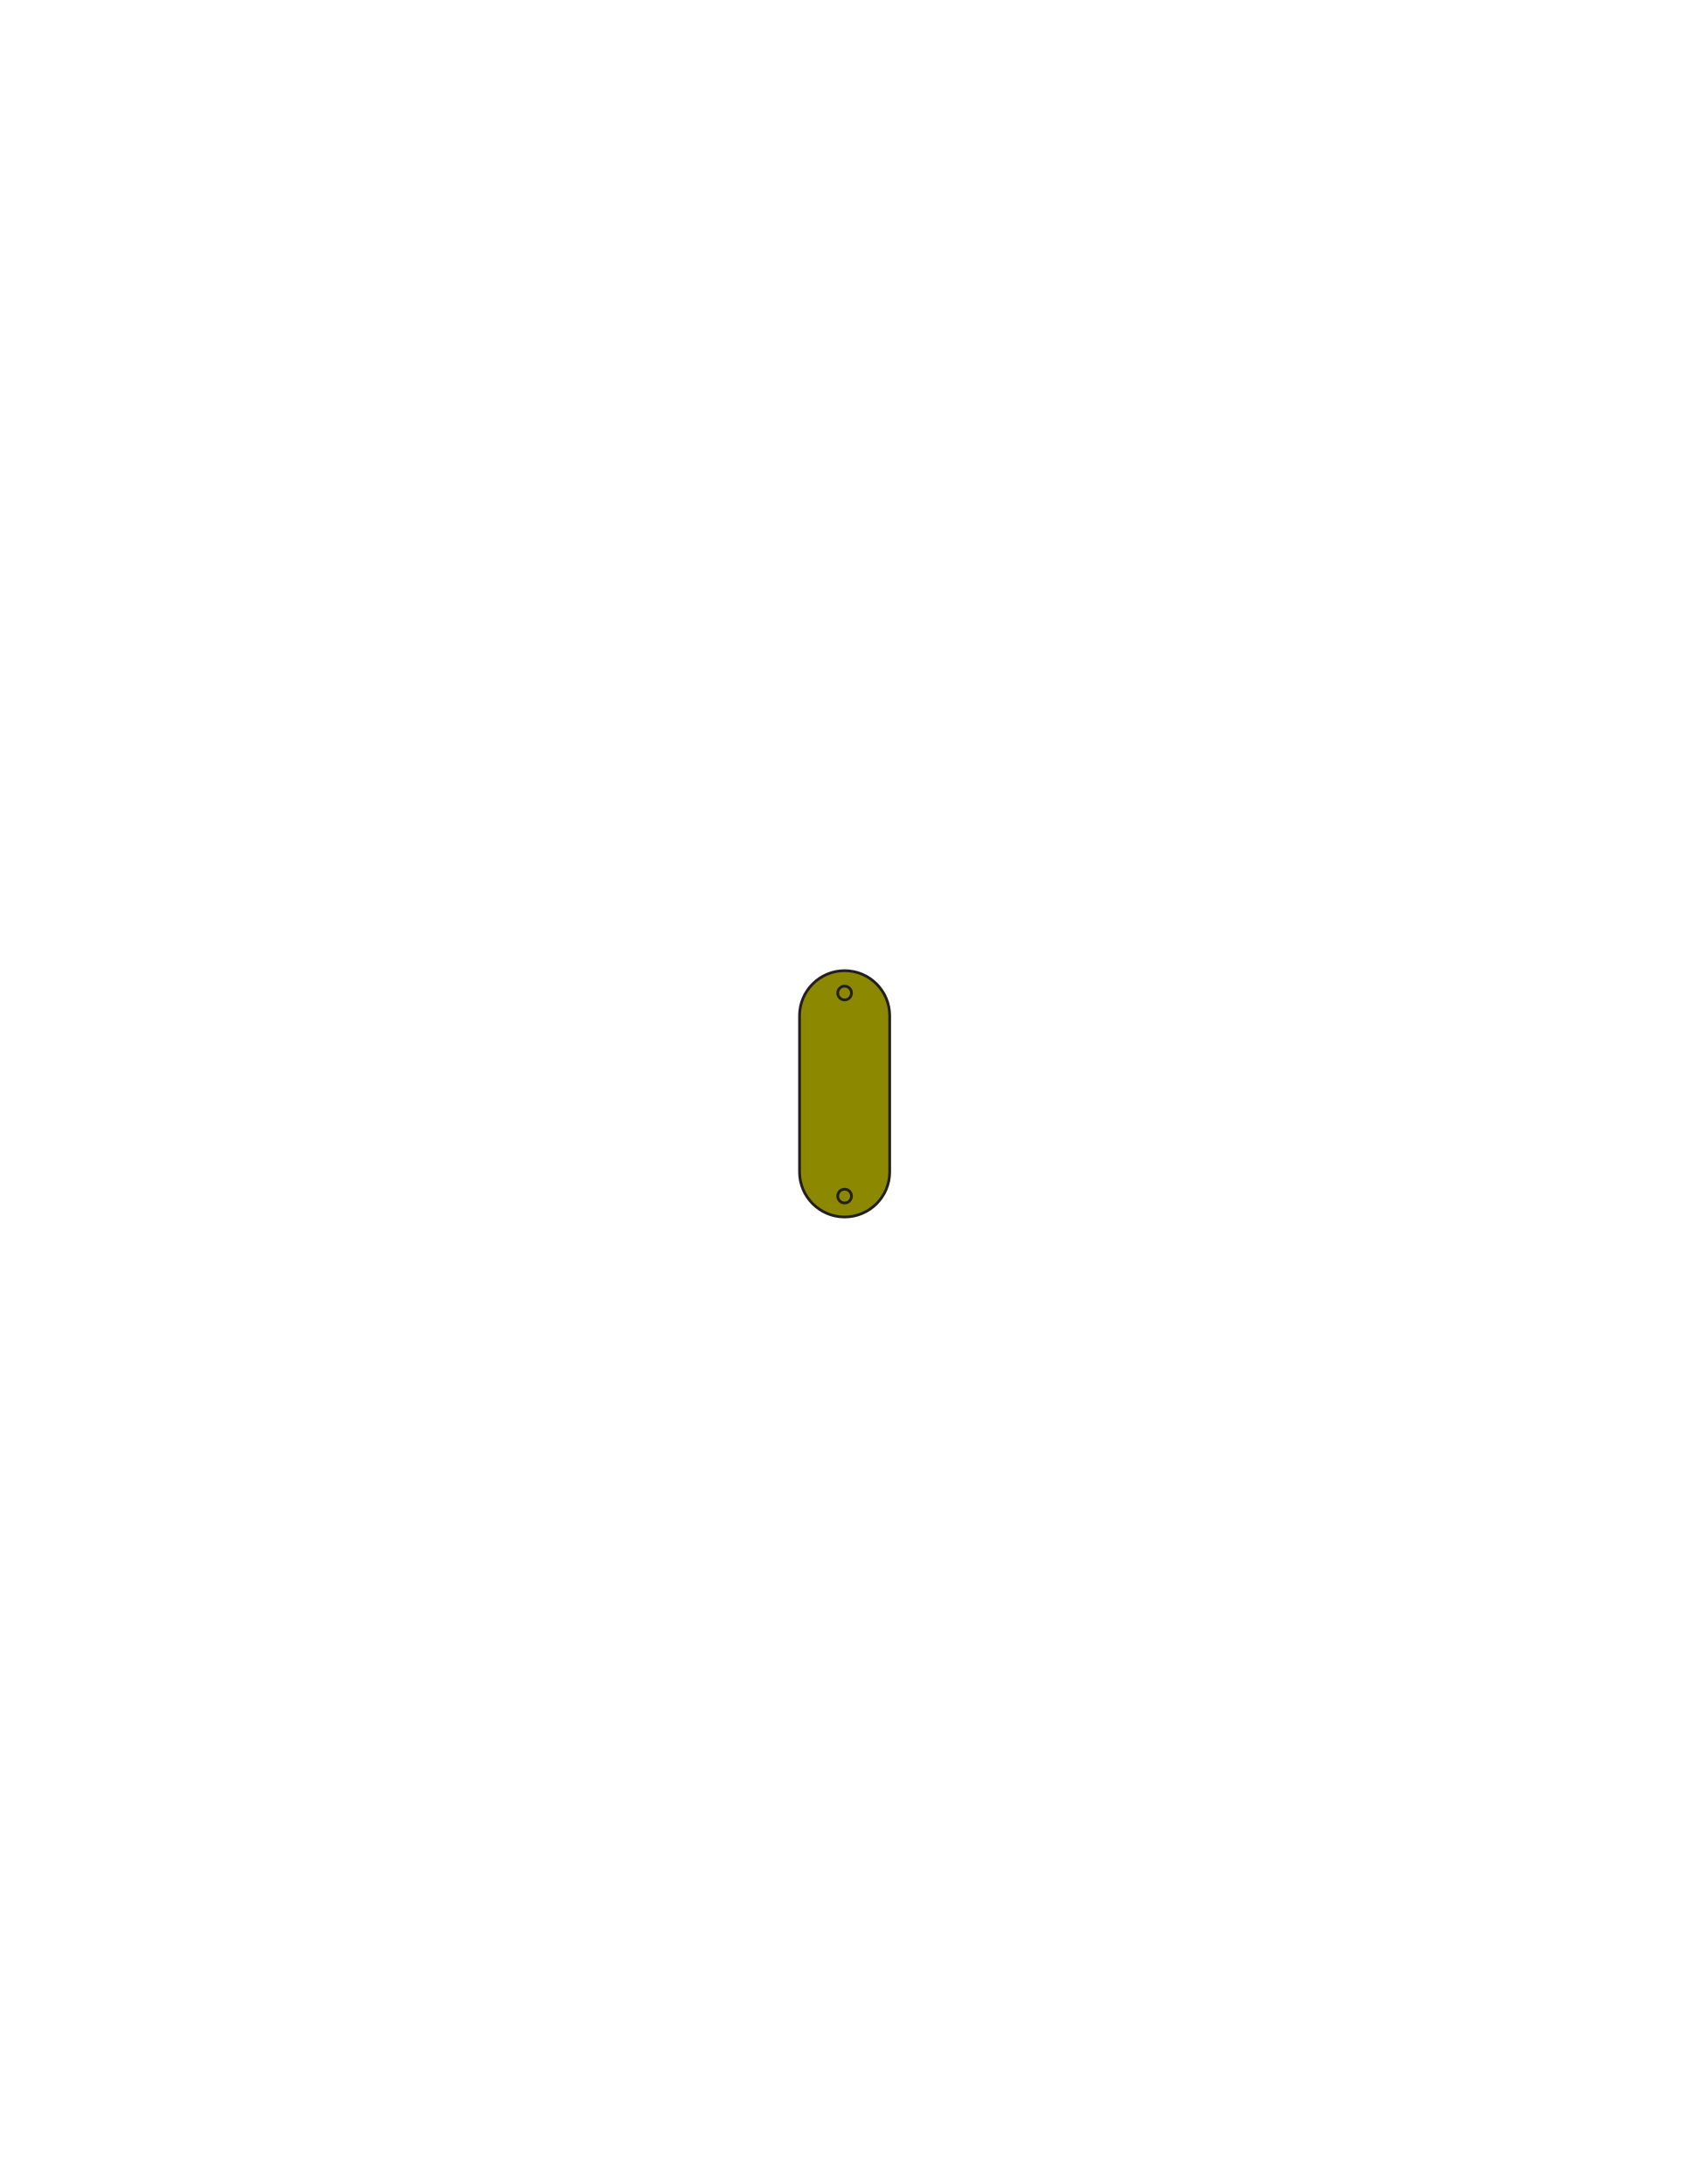
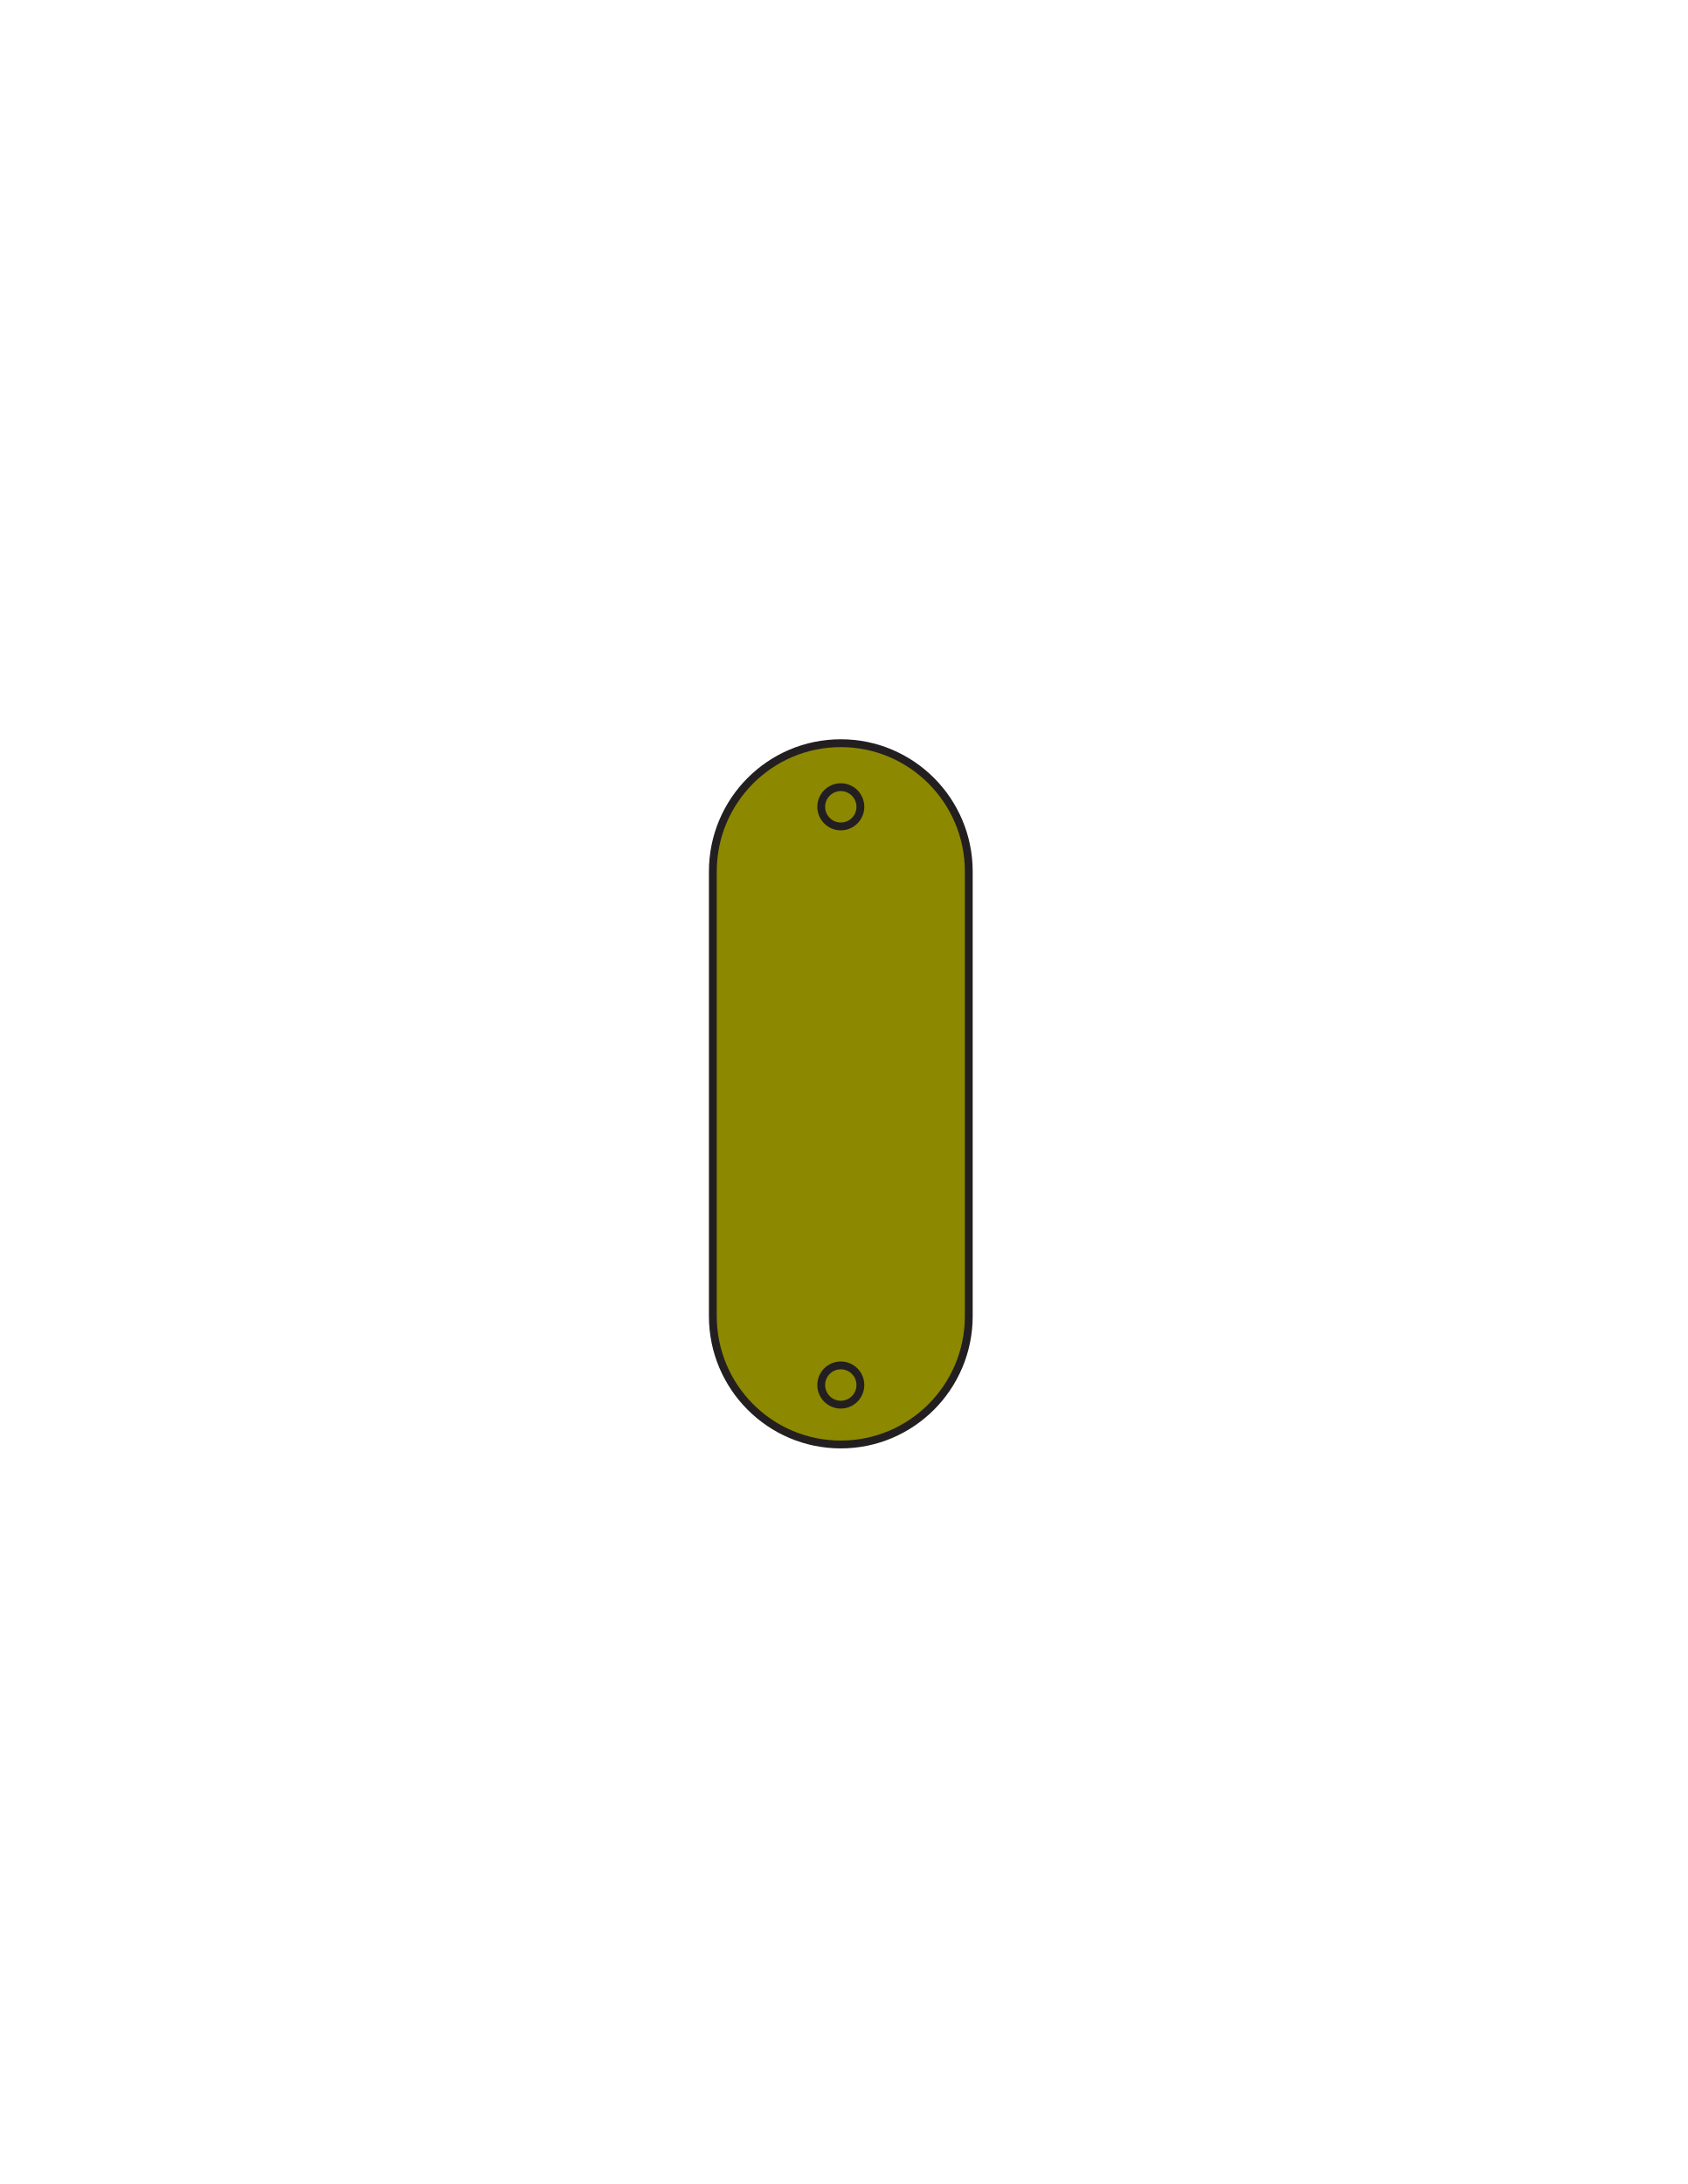
<svg xmlns="http://www.w3.org/2000/svg" version="1.1" id="Layer_1" x="0px" y="0px" width="612px" height="792px" viewBox="0 0 612 792" enable-background="new 0 0 612 792" xml:space="preserve">
-   <rect x="266.5" y="352.008" fill-opacity="0" fill="#231F20" width="81" height="89.313" />
-   <path id="PRIMARY_19_" fill="#8C8900" stroke="#231F20" stroke-miterlimit="10" d="M322.591,424.979  c0,9.025-7.315,16.342-16.341,16.342l0,0c-9.025,0-16.341-7.316-16.341-16.342v-56.629c0-9.025,7.316-16.341,16.341-16.341l0,0  c9.025,0,16.341,7.316,16.341,16.341V424.979z" />
-   <circle fill="none" stroke="#231F20" stroke-miterlimit="10" cx="306.25" cy="360.11" r="2.5" />
-   <circle fill="none" stroke="#231F20" stroke-miterlimit="10" cx="306.25" cy="433.75" r="2.5" />
+   <rect x="192" y="269.507" fill="#231F20" fill-opacity="0" width="230" height="254.315" />
+   <path id="PRIMARY_19_" fill="#8C8900" stroke="#231F20" stroke-width="2.844" stroke-miterlimit="10" d="M351.271,477.287  c0,25.699-20.77,46.535-46.4,46.535l0,0c-25.626,0-46.399-20.833-46.399-46.535V316.041c0-25.698,20.773-46.531,46.399-46.531l0,0  c25.628,0,46.4,20.833,46.4,46.531V477.287z" />
+   <ellipse fill="none" stroke="#231F20" stroke-width="2.844" stroke-miterlimit="10" cx="304.87" cy="292.577" rx="7.099" ry="7.119" />
+   <ellipse fill="none" stroke="#231F20" stroke-width="2.844" stroke-miterlimit="10" cx="304.87" cy="502.263" rx="7.099" ry="7.119" />
</svg>
